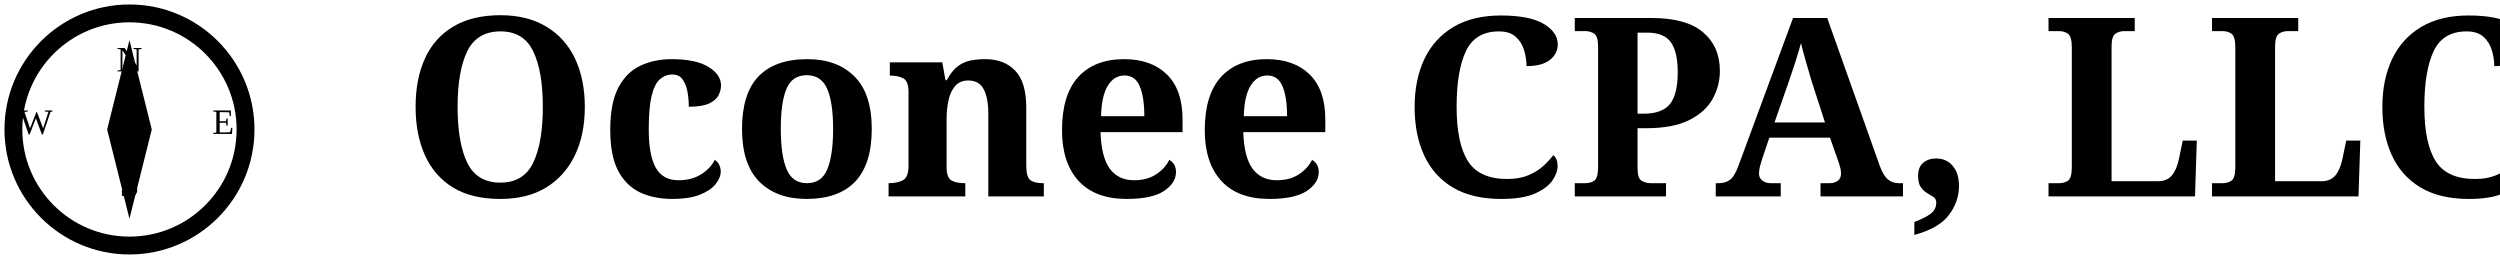
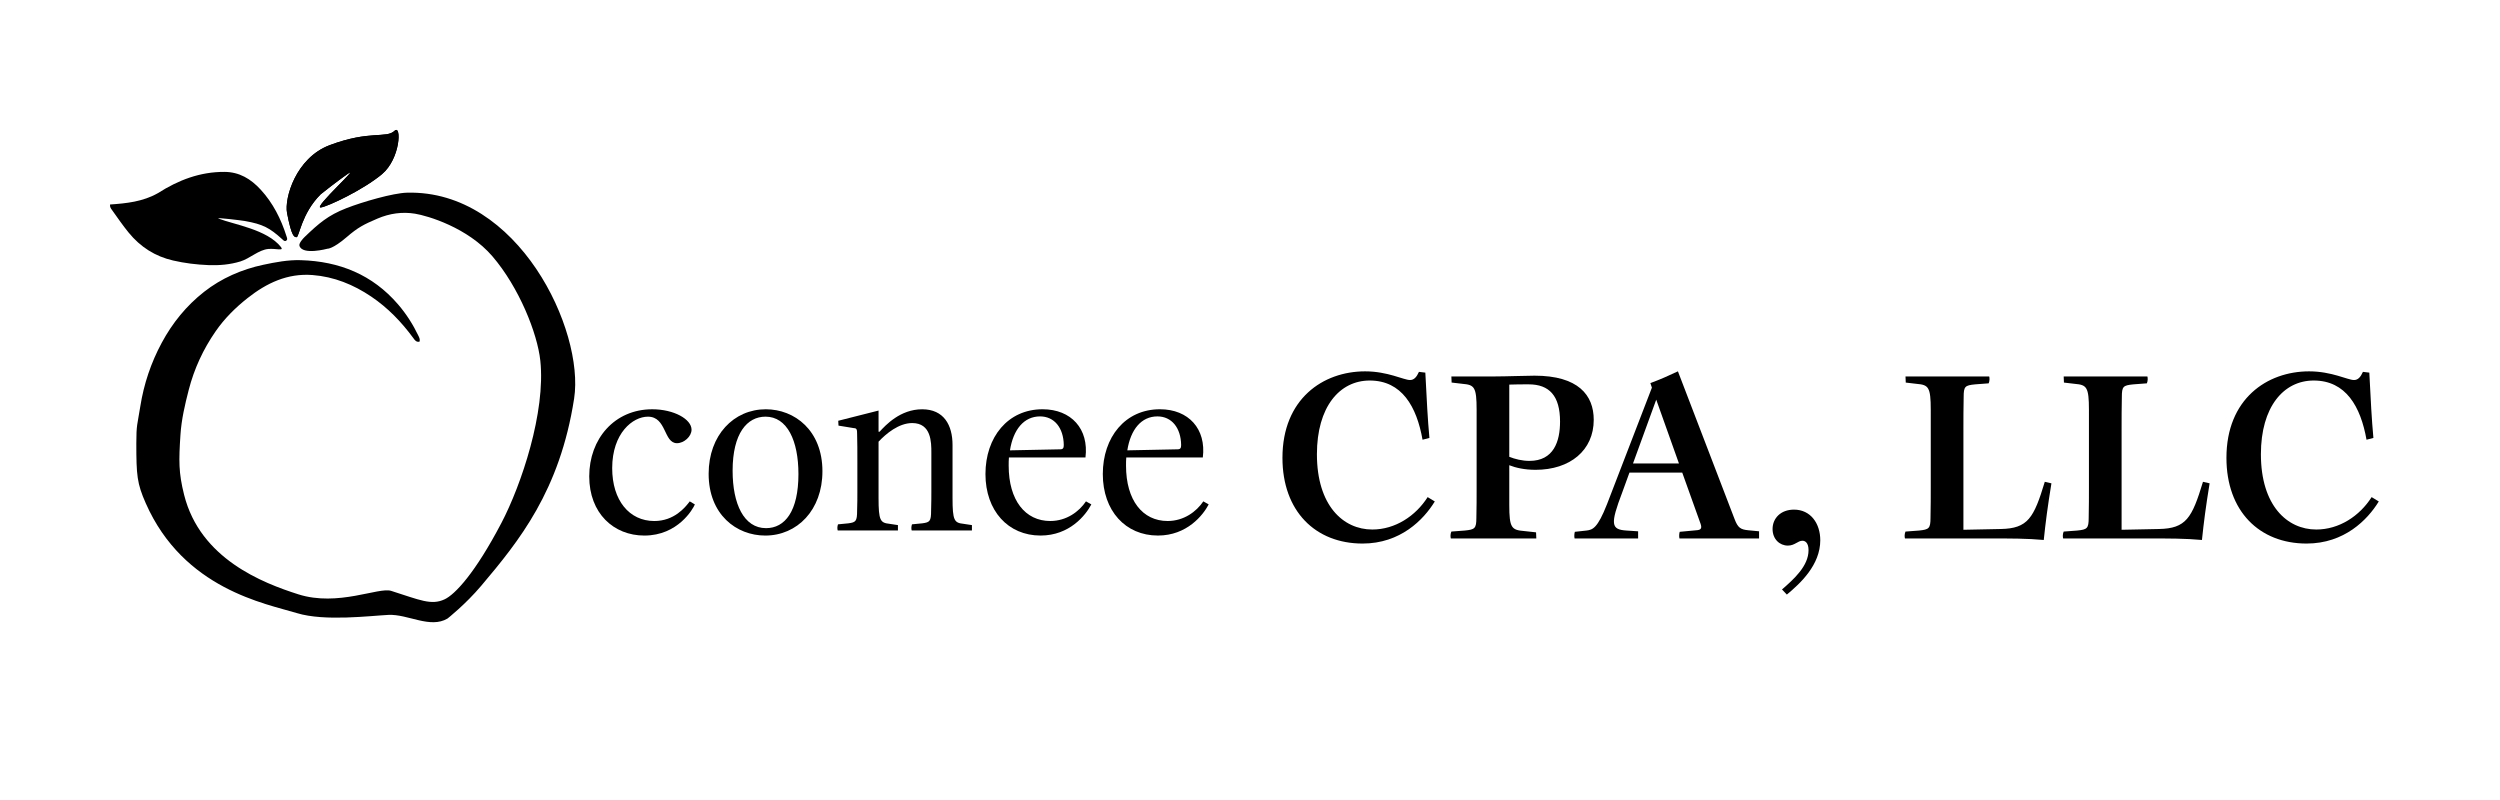
- <svg xmlns="http://www.w3.org/2000/svg" width="280" height="29" viewBox="0 0 280 29">
-   <circle cx="14.5" cy="14.5" r="13" stroke="currentColor" stroke-width="2" fill="none" />
-   <path d="M14.5 4.5L17 14.5L14.5 24.5L12 14.5Z" fill="currentColor" />
-   <text x="14.5" y="8" text-anchor="middle" fill="currentColor" font-size="4">N</text>
-   <text x="14.5" y="22" text-anchor="middle" fill="currentColor" font-size="4">S</text>
-   <text x="4" y="15" text-anchor="middle" fill="currentColor" font-size="4">W</text>
-   <text x="25" y="15" text-anchor="middle" fill="currentColor" font-size="4">E</text>
-   <text x="45" y="22" fill="currentColor" font-family="'Trajan Pro', Garamond, serif" font-size="28" font-weight="bold" style="text-transform: small-caps;">Oconee CPA, LLC</text>
+ <svg xmlns="http://www.w3.org/2000/svg" version="1.1" id="Logo" x="0px" y="0px" width="2190px" height="700px" viewBox="0 0 2190 700" style="enable-background:new 0 0 2190 700;" xml:space="preserve">
+   <g id="Peach">
+     <path d="M392.05,541.82c-15.21,9.13-34.71-4-51.79-3.17c-15.38,0.74-55.81,5.87-80.05-1.53c-27.31-8.33-99.29-20.89-132.54-96.31   c-7.64-17.33-8.25-24.39-8.25-52.55c0-16.33,0.88-15.89,3.47-32.18c3.14-19.76,9.36-38.28,18.79-55.8   c9.35-17.37,21.58-32.47,37.13-44.66c15.13-11.87,33.05-19.69,51.87-23.68c10.81-2.29,21.68-4.36,32.78-4.03   c33.79,0.99,62.76,12.63,85.23,38.71c7.28,8.45,13.17,17.72,17.95,27.75c0.7,1.47,1.42,2.97,0.9,4.89   c-2.91,0.74-4.19-1.36-5.53-3.18c-10.31-14.05-22.27-26.46-36.76-36.24c-15.6-10.53-32.59-17.45-51.52-18.91   c-21.87-1.68-40.11,6.99-56.77,20.12c-10.71,8.44-20.28,17.93-28.07,29.18c-10.87,15.69-18.76,32.71-23.54,51.22   c-3.35,12.98-6.41,26.12-7.27,39.41c-1.47,22.66-1.72,32.99,3.21,52.64c14.07,56.04,68.81,77.17,100.04,87.12   c34.74,11.07,70.41-6.5,81.33-3.02c25.13,8.01,35.14,12.85,46.8,7.41c9.19-4.29,26.72-22.92,49.75-66.85   c17.47-33.32,38.92-97.16,34.11-142.22c-2.56-23.97-18.61-64.18-41.95-91.4c-21.65-25.24-56.85-35.57-67.84-37.35   c-11.08-1.8-22.17-0.28-32.87,4.3c-12.09,5.18-16.99,7.64-27,16.25c-12.24,10.52-16.84,10.14-16.84,10.14s-21.98,5.99-24.51-2.6   c-0.65-2.21,3.12-6.32,4.59-7.73c12.25-11.74,20.38-18.9,36.51-25.17c14.33-5.58,40.81-13.26,53.12-13.59   c97.51-2.56,155.64,120.51,146.4,180.35c-12.51,80.9-48.38,124.91-81.32,163.94C407.84,529.4,392.05,541.82,392.05,541.82z" />
+     <g>
+       <path d="M288.78,127.17c-29.66,11.17-39.79,46.54-37.34,59.37c4.12,21.57,6.47,20.99,8.27,21.25c2.36,0.33,4.1-20.49,21.14-37.53    c0.6-0.6,14.83-11.7,22.96-17.42c14.51-10.22-30.14,29.85-22.79,28.92c5.99-0.76,37.05-15.4,53.51-29.11    c16.38-13.64,17.31-44.05,11.08-38.05C338.42,121.52,324.06,113.88,288.78,127.17z" />
+       <path d="M288.78,127.17c-29.66,11.17-39.79,46.54-37.34,59.37c4.12,21.57,6.47,20.99,8.27,21.25c2.36,0.33,4.1-20.49,21.14-37.53    c0.6-0.6,14.83-11.7,22.96-17.42c14.51-10.22-30.14,29.85-22.79,28.92c5.99-0.76,37.05-15.4,53.51-29.11    c16.38-13.64,17.31-44.05,11.08-38.05C338.42,121.52,324.06,113.88,288.78,127.17z" />
+     </g>
+     <path d="M138.35,169.18c18.1-11.55,37.09-18.72,58.35-18.6c13,0.07,23,6.11,31.71,15.6c10.73,11.7,17.77,25.6,22.58,40.87   c0.43,1.37,1.18,2.86-0.34,3.81c-1.44,0.9-2.39-0.38-3.46-1.34c-10.98-9.9-16.7-13.07-32.74-15.93c-2.74-0.49-26.2-3.37-23-2.12   c13.5,5.25,42.44,9.49,54.64,24.91c3.02,3.82-4.2,1.12-10.97,1.71c-8.57,0.75-16.18,8.38-24.52,10.93   c-9.24,2.82-18.66,3.59-28.08,3.21c-10.35-0.42-20.69-1.67-30.9-4.03c-15.62-3.61-28.53-11.7-38.95-24.48   c-5.21-6.39-9.86-13.2-14.67-19.91c-0.89-1.24-1.87-2.47-1.6-4.67C110.73,178.16,125.08,176.7,138.35,169.18z" />
+   </g>
+   <g id="conee_-_font:_Joly_Headline">
+     <path d="M516.17,417.3c0-32.86,22.13-58.78,55.2-58.78c19,0,34.42,8.71,34.42,17.88c0,6.03-6.7,11.84-12.74,11.84   c-11.84,0-8.94-23.24-25.48-23.24c-13.19,0-31.29,14.3-31.29,45.15c0,28.16,14.98,46.26,36.88,46.26   c17.43,0,27.05-11.85,31.07-17.21l4.47,2.68c-1.56,3.8-14.75,27.27-44.25,27.27C537.63,469.15,516.17,449.7,516.17,417.3z" />
+     <path d="M620.77,415.06c0-33.97,22.12-56.54,50.06-56.54c25.26,0,49.62,18.55,49.62,54.31c0,33.97-22.12,56.32-50.06,56.32   C645.13,469.15,620.77,450.82,620.77,415.06z M671.05,462.66c16.54,0,28.38-14.75,28.38-47.38c0-29.28-9.83-50.29-28.83-50.29   c-16.09,0-28.83,14.53-28.83,47.38C641.78,441.43,651.61,462.66,671.05,462.66z" />
+     <path d="M798.89,459.31l9.16-0.89c6.48-0.89,7.6-1.79,7.6-11.17c0.22-8.04,0.22-12.29,0.22-16.31v-34.42   c0-8.94,0-25.92-16.76-25.92c-11.84,0-23.02,9.39-29.5,16.31v49.17c0,20.11,1.56,21.9,9.61,22.79l7.37,1.12v4.69h-52.74   c-0.45-1.34-0.45-3.35,0.22-5.36l9.16-0.89c6.48-0.89,7.6-1.79,7.6-11.17c0.22-5.14,0.22-12.29,0.22-16.31v-27.27   c0-9.83,0-14.08-0.22-23.47c0-3.58-0.22-5.14-2.68-5.14l-13.63-2.23l-0.22-4.25l35.31-8.94v18.55h0.89   c5.36-5.81,18.1-19.67,37.32-19.67c19,0,26.6,13.85,26.6,31.29v46.26c0,20.11,1.56,21.9,9.61,22.79l7.38,1.12v4.69h-52.75   C798.22,463.34,798.22,461.32,798.89,459.31z" />
+     <path d="M863.26,415.28c0-32.41,19.67-56.77,50.06-56.77c25.03,0,40.68,17.21,37.55,42.24h-67.05c-0.22,2.23-0.22,4.69-0.22,7.15   c0,30.4,14.53,48.5,36.43,48.5c14.3,0,25.25-8.27,31.29-17.21l4.69,2.68c-4.92,9.39-19,27.27-44.48,27.27   C883.15,469.15,863.26,447.47,863.26,415.28z M928.74,393.6c2.46,0,3.13-1.12,3.13-3.8c-0.22-14.97-8.27-25.03-20.78-25.03   c-14.08,0-23.47,11.4-26.37,29.73L928.74,393.6z" />
+     <path d="M966.06,415.28c0-32.41,19.67-56.77,50.06-56.77c25.03,0,40.68,17.21,37.55,42.24h-67.05c-0.22,2.23-0.22,4.69-0.22,7.15   c0,30.4,14.53,48.5,36.43,48.5c14.3,0,25.25-8.27,31.29-17.21l4.69,2.68c-4.92,9.39-19,27.27-44.48,27.27   C985.96,469.15,966.06,447.47,966.06,415.28z M1031.55,393.6c2.46,0,3.13-1.12,3.13-3.8c-0.22-14.97-8.27-25.03-20.78-25.03   c-14.08,0-23.47,11.4-26.37,29.73L1031.55,393.6z" />
+   </g>
+   <g id="CPA_x2C__LLC_-_font:_Joly_Headline">
+     <path d="M1123.43,401.06c0-51.63,35.54-75.76,72.41-75.76c19.89,0,33.75,7.6,39.34,7.6c3.58,0,5.81-2.68,7.82-7.15l5.59,0.67   c1.34,25.93,2.01,40.01,3.58,57.21l-6.03,1.56c-5.14-29.05-18.1-51.85-46.26-51.85c-26.37,0-46.26,23.02-46.26,64.59   c0,44.92,23.02,65.93,48.5,65.93c20.11,0,37.99-11.85,48.5-28.39l6.26,3.8c-9.83,16.09-30.17,36.88-63.25,36.88   C1152.27,476.15,1123.43,447.77,1123.43,401.06z" />
+     <path d="M1271.39,465.64l11.85-0.89c8.71-0.89,10.06-1.79,10.06-11.17c0.22-9.61,0.22-16.76,0.22-24.81v-69.73   c0-20.11-2.01-21.9-12.29-22.8l-9.61-1.12l-0.22-5.36h38.44c9.61,0,26.82-0.67,34.42-0.67c38.22,0,51.85,16.98,51.85,38.66   c0,26.82-20.79,43.81-50.96,43.81c-9.61,0-17.43-1.79-23.02-4.02v34.87c0,20.11,2.01,21.9,13.18,22.8l10.28,1.12l0.22,5.36h-74.87   C1270.49,470.34,1270.49,467.66,1271.39,465.64z M1339.78,403.74c21.23,0,26.82-16.99,26.82-34.42c0-22.57-9.39-32.63-27.49-32.63   c-5.81,0-11.4,0-16.98,0.22v63.25C1327.04,402.17,1333.52,403.74,1339.78,403.74z" />
+     <path d="M1471.42,465.87l14.3-1.34c4.25-0.22,5.36-1.56,4.02-5.59l-16.09-44.92h-46.26l-6.26,17.21   c-10.73,28.16-9.83,32.63,3.58,33.52l10.28,0.67v6.26h-55.65c-0.45-1.79-0.22-4.25,0.22-5.81l10.28-1.12   c5.36-0.67,9.61-2.01,17.88-23.02l39.34-102.14l-1.34-4.02c8.04-2.9,16.09-6.48,24.14-10.28l49.62,129.4   c2.9,7.6,5.14,9.16,12.07,9.83l9.39,0.89v6.26h-69.73C1470.75,469.89,1470.97,467.43,1471.42,465.87z M1470.75,405.97l-19.89-55.87   l-20.34,55.87H1470.75z" />
+     <path d="M1584.28,481.96c0-6.7-3.13-8.27-5.36-8.27c-4.02,0-6.7,4.25-12.74,4.25c-7.15,0-13.41-5.59-13.41-14.53   c0-9.39,7.15-16.98,18.77-16.98c14.53,0,23.02,12.07,23.02,26.82c0,21.68-17.43,37.77-29.28,47.6l-4.25-4.47   C1571.54,507.21,1584.28,495.82,1584.28,481.96z" />
+     <path d="M1742.96,471.68h-74.2c-0.45-1.34-0.45-4.02,0.45-6.03l11.85-0.89c8.71-0.89,10.06-1.79,10.06-11.17   c0.22-10.28,0.22-18.32,0.22-27.04v-67.49c0-20.11-2.01-21.9-12.29-22.8l-9.61-1.12l-0.22-5.36h73.31   c0.45,1.12,0.45,4.02-0.45,6.03l-11.85,0.89c-8.94,0.89-10.06,1.79-10.06,11.17c-0.22,10.28-0.22,18.32-0.22,27.04v89.17   l32.63-0.67c23.91-0.45,29.05-9.61,38.66-41.35l5.81,1.34c-3.35,20.56-5.14,34.42-6.71,49.62   C1775.82,471.68,1761.51,471.68,1742.96,471.68z" />
+     <path d="M1881.53,471.68h-74.2c-0.45-1.34-0.45-4.02,0.45-6.03l11.85-0.89c8.71-0.89,10.06-1.79,10.06-11.17   c0.22-10.28,0.22-18.32,0.22-27.04v-67.49c0-20.11-2.01-21.9-12.29-22.8l-9.61-1.12l-0.22-5.36h73.31   c0.45,1.12,0.45,4.02-0.45,6.03l-11.85,0.89c-8.94,0.89-10.06,1.79-10.06,11.17c-0.22,10.28-0.22,18.32-0.22,27.04v89.17   l32.63-0.67c23.91-0.45,29.05-9.61,38.66-41.35l5.81,1.34c-3.35,20.56-5.14,34.42-6.71,49.62   C1914.38,471.68,1900.08,471.68,1881.53,471.68z" />
+     <path d="M1950.36,401.06c0-51.63,35.54-75.76,72.41-75.76c19.89,0,33.75,7.6,39.34,7.6c3.57,0,5.81-2.68,7.82-7.15l5.59,0.67   c1.34,25.93,2.01,40.01,3.58,57.21l-6.03,1.56c-5.14-29.05-18.1-51.85-46.26-51.85c-26.37,0-46.26,23.02-46.26,64.59   c0,44.92,23.02,65.93,48.5,65.93c20.11,0,37.99-11.85,48.5-28.39l6.26,3.8c-9.83,16.09-30.17,36.88-63.25,36.88   C1979.19,476.15,1950.36,447.77,1950.36,401.06z" />
+   </g>
</svg>
